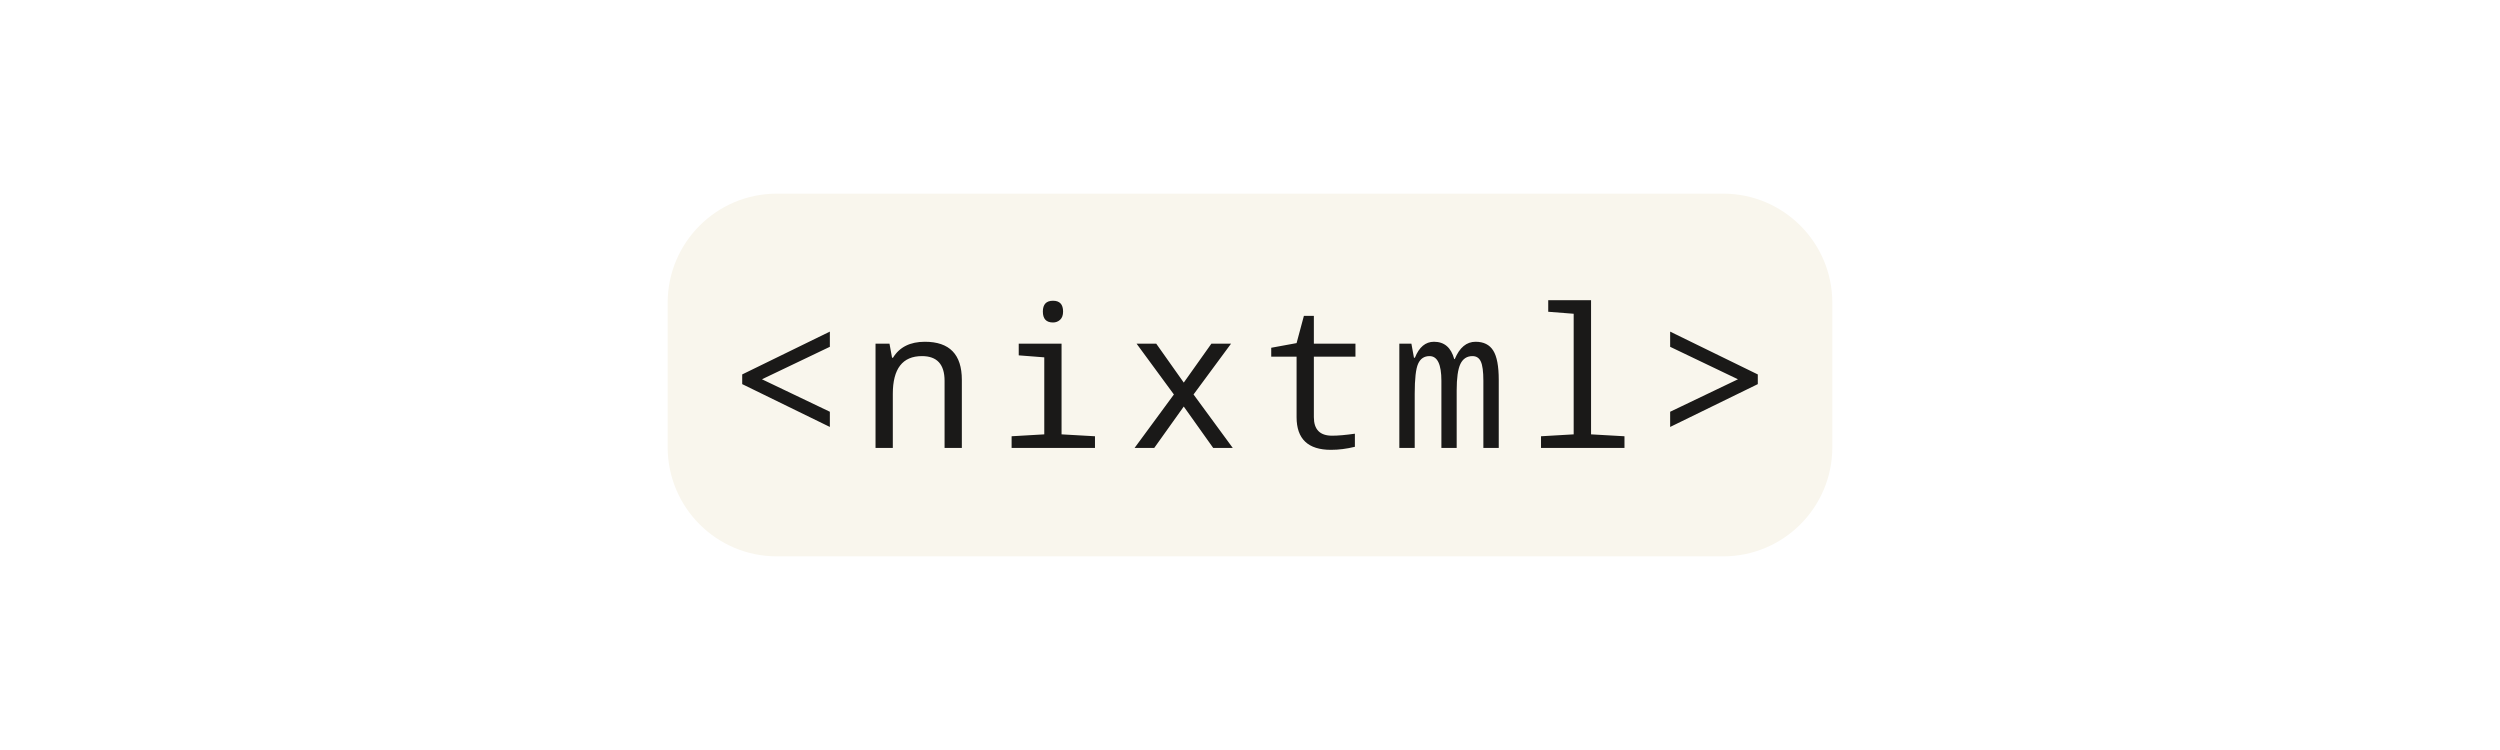
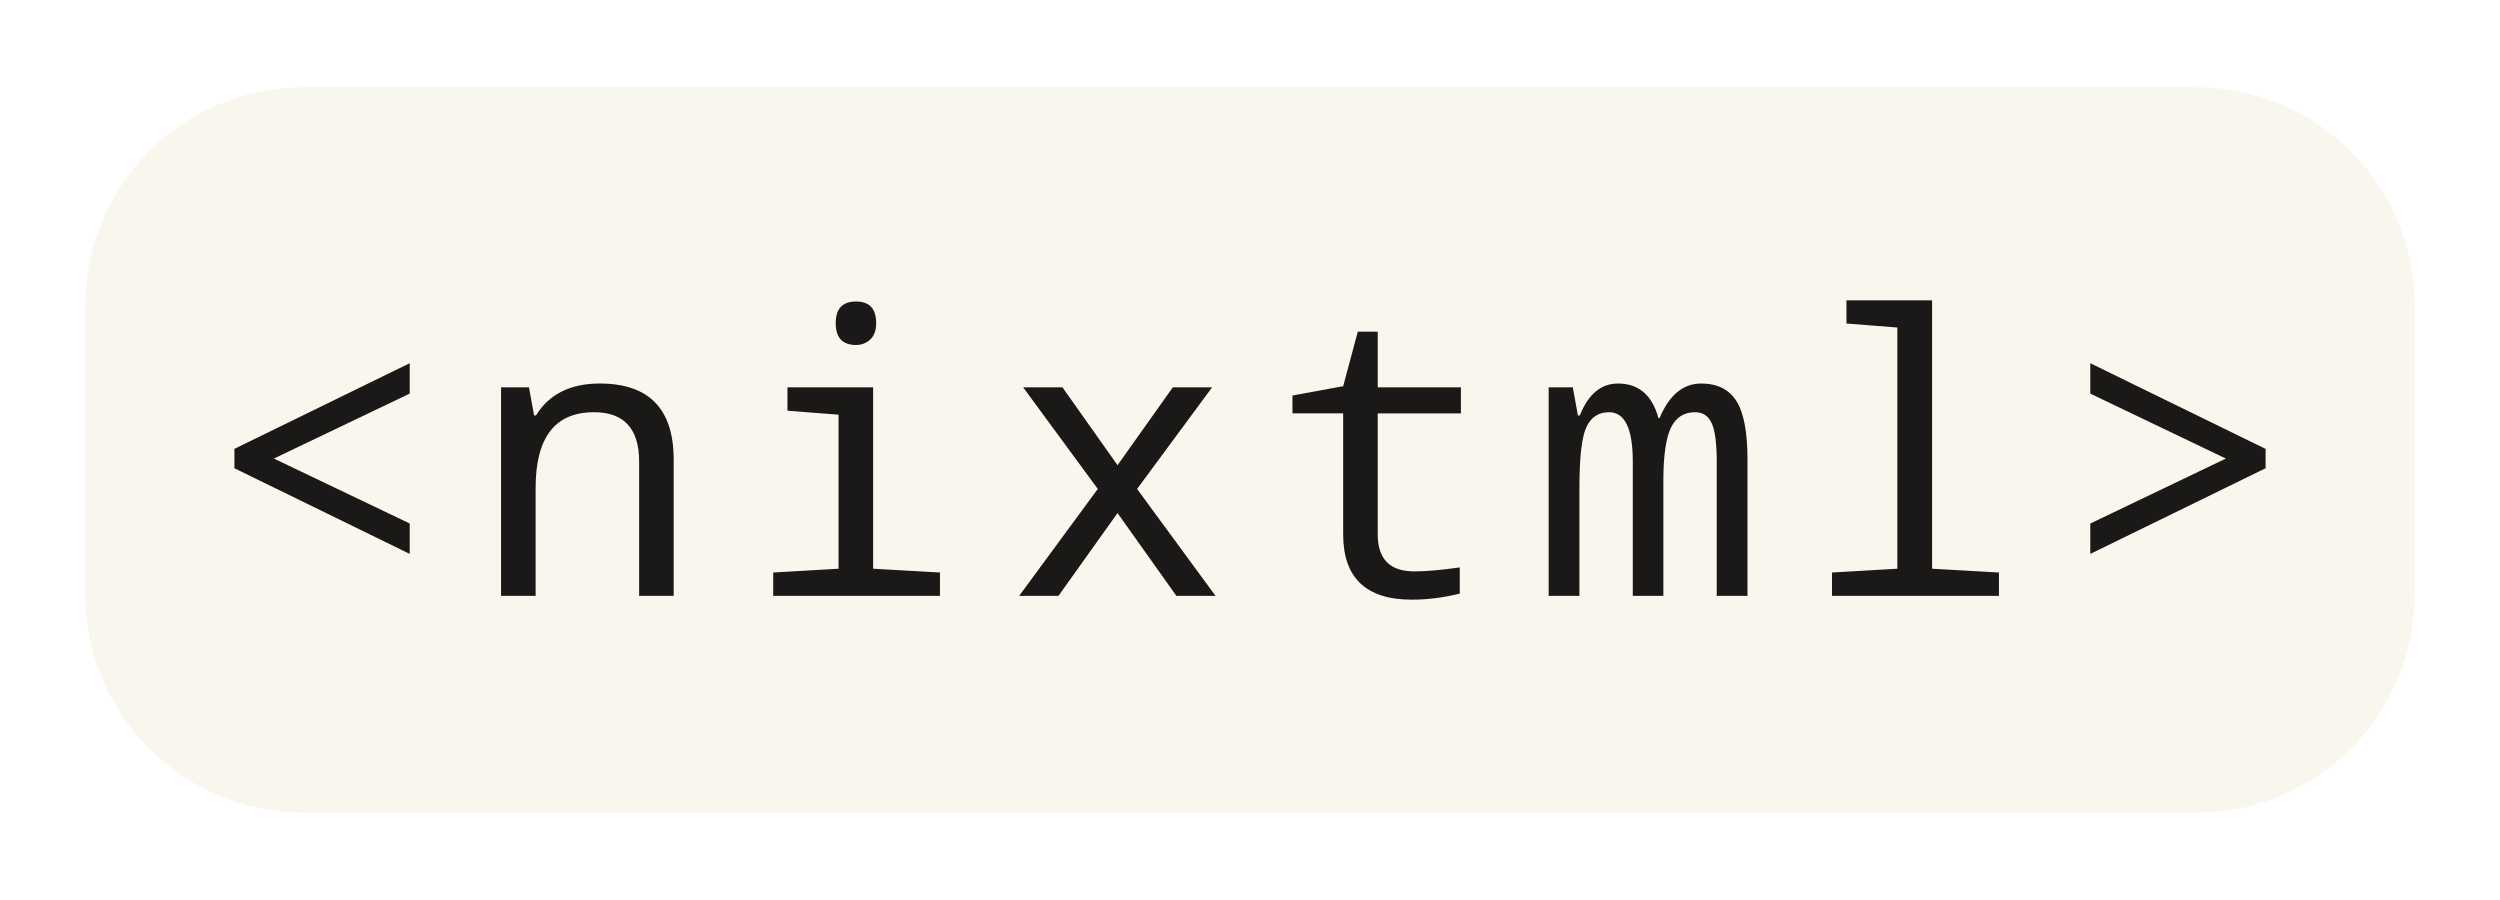
- <svg xmlns="http://www.w3.org/2000/svg" width="400mm" height="120mm" viewBox="0 0 400 120" version="1.1" id="svg1">
+ <svg xmlns="http://www.w3.org/2000/svg" width="200" height="72" viewBox="100 24 200 72" version="1.1" id="svg1">
  <defs id="defs1" />
  <g id="layer1">
    <rect style="fill:#f9f6ed;fill-opacity:1;stroke-width:5.002;stroke-linejoin:round;paint-order:stroke fill markers" id="rect1" width="186.348" height="58.032" x="106.826" y="30.984" ry="17.465" />
    <path style="font-size:48.683px;line-height:0;font-family:'Noto Mono for Powerline';-inkscape-font-specification:'Noto Mono for Powerline';text-align:center;letter-spacing:3.969px;text-anchor:middle;fill:#1a1918;stroke-width:3.044;stroke-linejoin:round;paint-order:stroke fill markers" d="m 132.777,68.311 -14.024,-6.852 v -1.55 l 14.024,-6.852 v 2.431 l -10.864,5.196 10.864,5.196 z m 18.354,3.358 V 60.927 q 0,-3.95 -3.616,-3.95 -4.665,0 -4.665,6.047 v 8.645 h -2.765 V 54.986 h 2.233 l 0.41,2.249 h 0.152 q 1.565,-2.553 5.105,-2.553 5.91,0 5.91,6.093 v 10.894 z m 17.351,-23.55 q 1.611,0 1.611,1.732 0,0.881 -0.486,1.322 -0.471,0.425 -1.124,0.425 -1.626,0 -1.626,-1.747 0,-1.732 1.626,-1.732 z m -1.398,9.056 -4.087,-0.319 v -1.869 h 6.852 v 14.51 l 5.348,0.304 v 1.869 h -13.34 v -1.869 l 5.227,-0.304 z m 20.739,5.941 -5.971,-8.129 h 3.145 l 4.406,6.229 4.421,-6.229 h 3.145 l -6.002,8.129 6.275,8.554 h -3.13 l -4.71,-6.625 -4.725,6.625 h -3.145 z m 28.959,6.275 v 2.097 q -1.975,0.486 -3.829,0.486 -5.5,0 -5.5,-5.227 v -9.678 h -4.057 v -1.428 l 4.057,-0.744 1.17,-4.361 h 1.595 v 4.452 h 6.655 v 2.082 h -6.655 v 9.678 q 0,2.963 2.917,2.963 1.413,0 3.647,-0.319 z m 20.557,2.279 V 60.927 q 0,-2.218 -0.41,-3.084 -0.395,-0.866 -1.337,-0.866 -1.322,0 -1.93,1.261 -0.593,1.261 -0.593,4.224 v 9.207 h -2.446 V 60.927 q 0,-3.95 -1.899,-3.95 -1.276,0 -1.823,1.216 -0.547,1.2 -0.547,4.832 v 8.645 h -2.461 V 54.986 h 1.93 l 0.41,2.249 h 0.152 q 1.018,-2.553 3.054,-2.553 2.477,0 3.236,2.765 h 0.091 q 1.155,-2.765 3.327,-2.765 1.945,0 2.826,1.413 0.881,1.398 0.881,4.68 v 10.894 z m 14.449,-21.469 -4.072,-0.319 v -1.854 h 6.852 v 21.469 l 5.348,0.304 v 1.869 h -13.355 v -1.869 l 5.227,-0.304 z m 15.436,15.68 10.848,-5.196 -10.848,-5.196 v -2.431 l 14.024,6.852 v 1.55 l -14.024,6.852 z" id="text1" aria-label="&lt;nixtml&gt;" />
  </g>
</svg>
